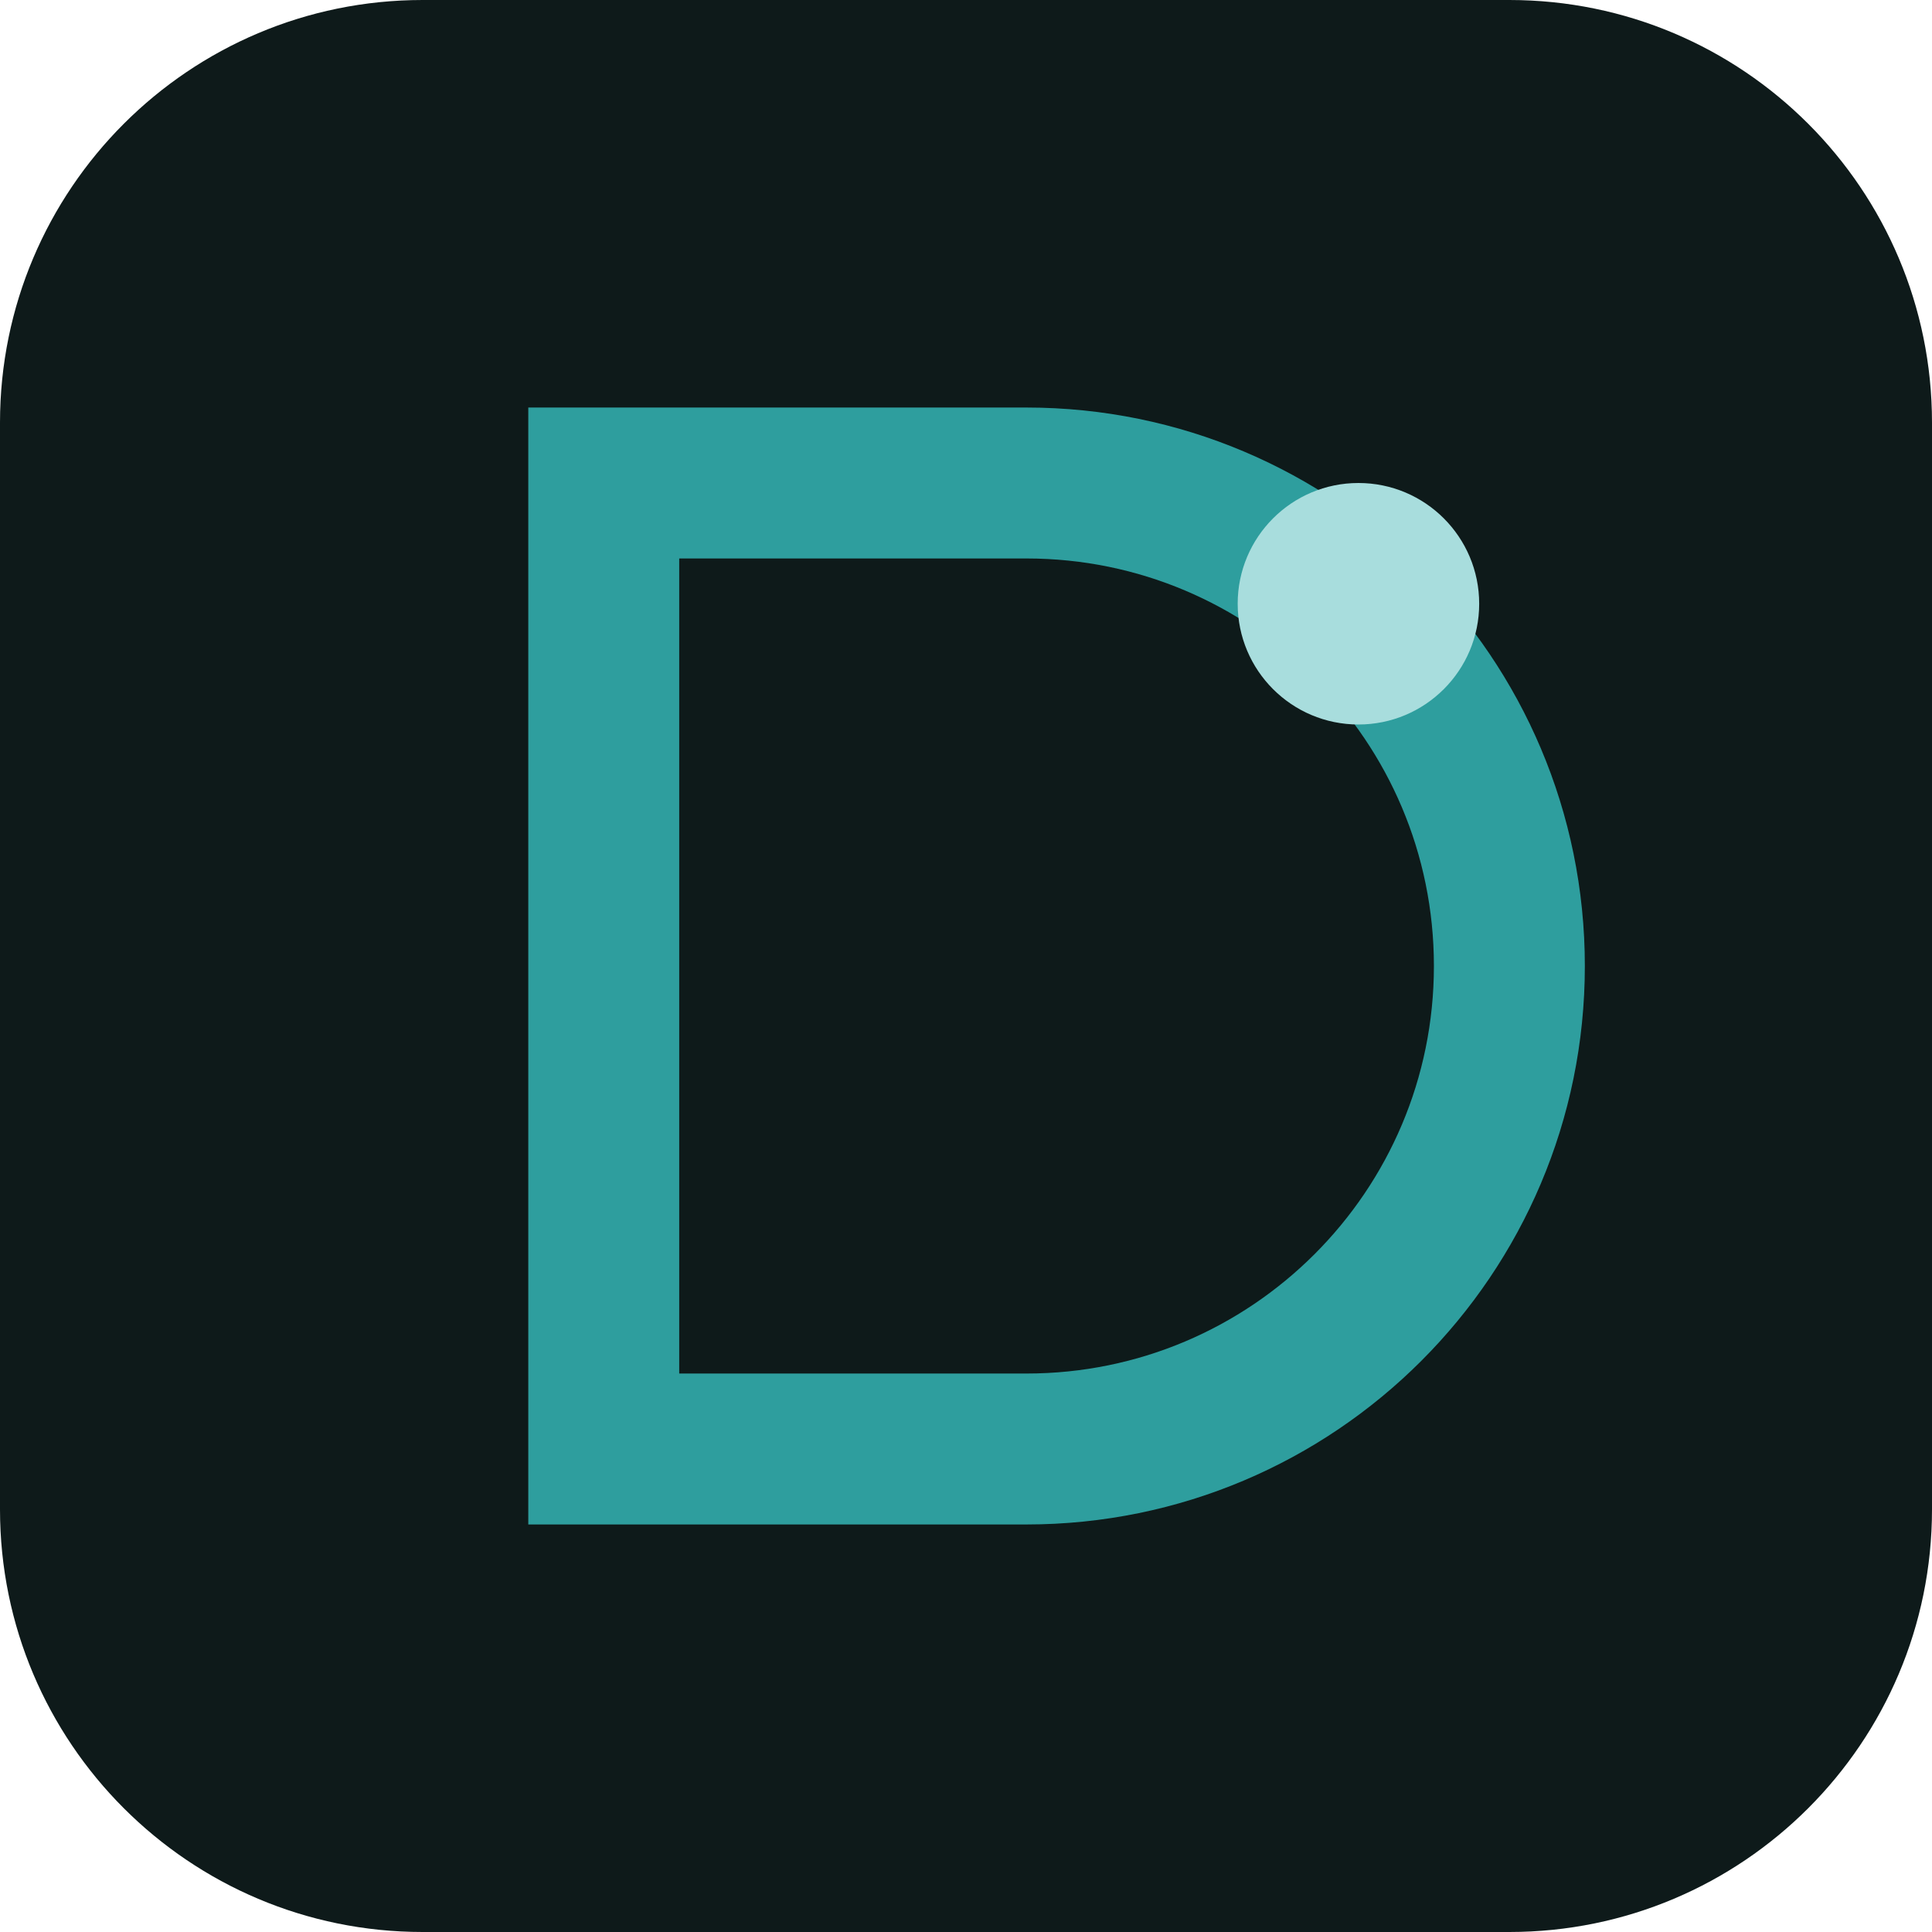
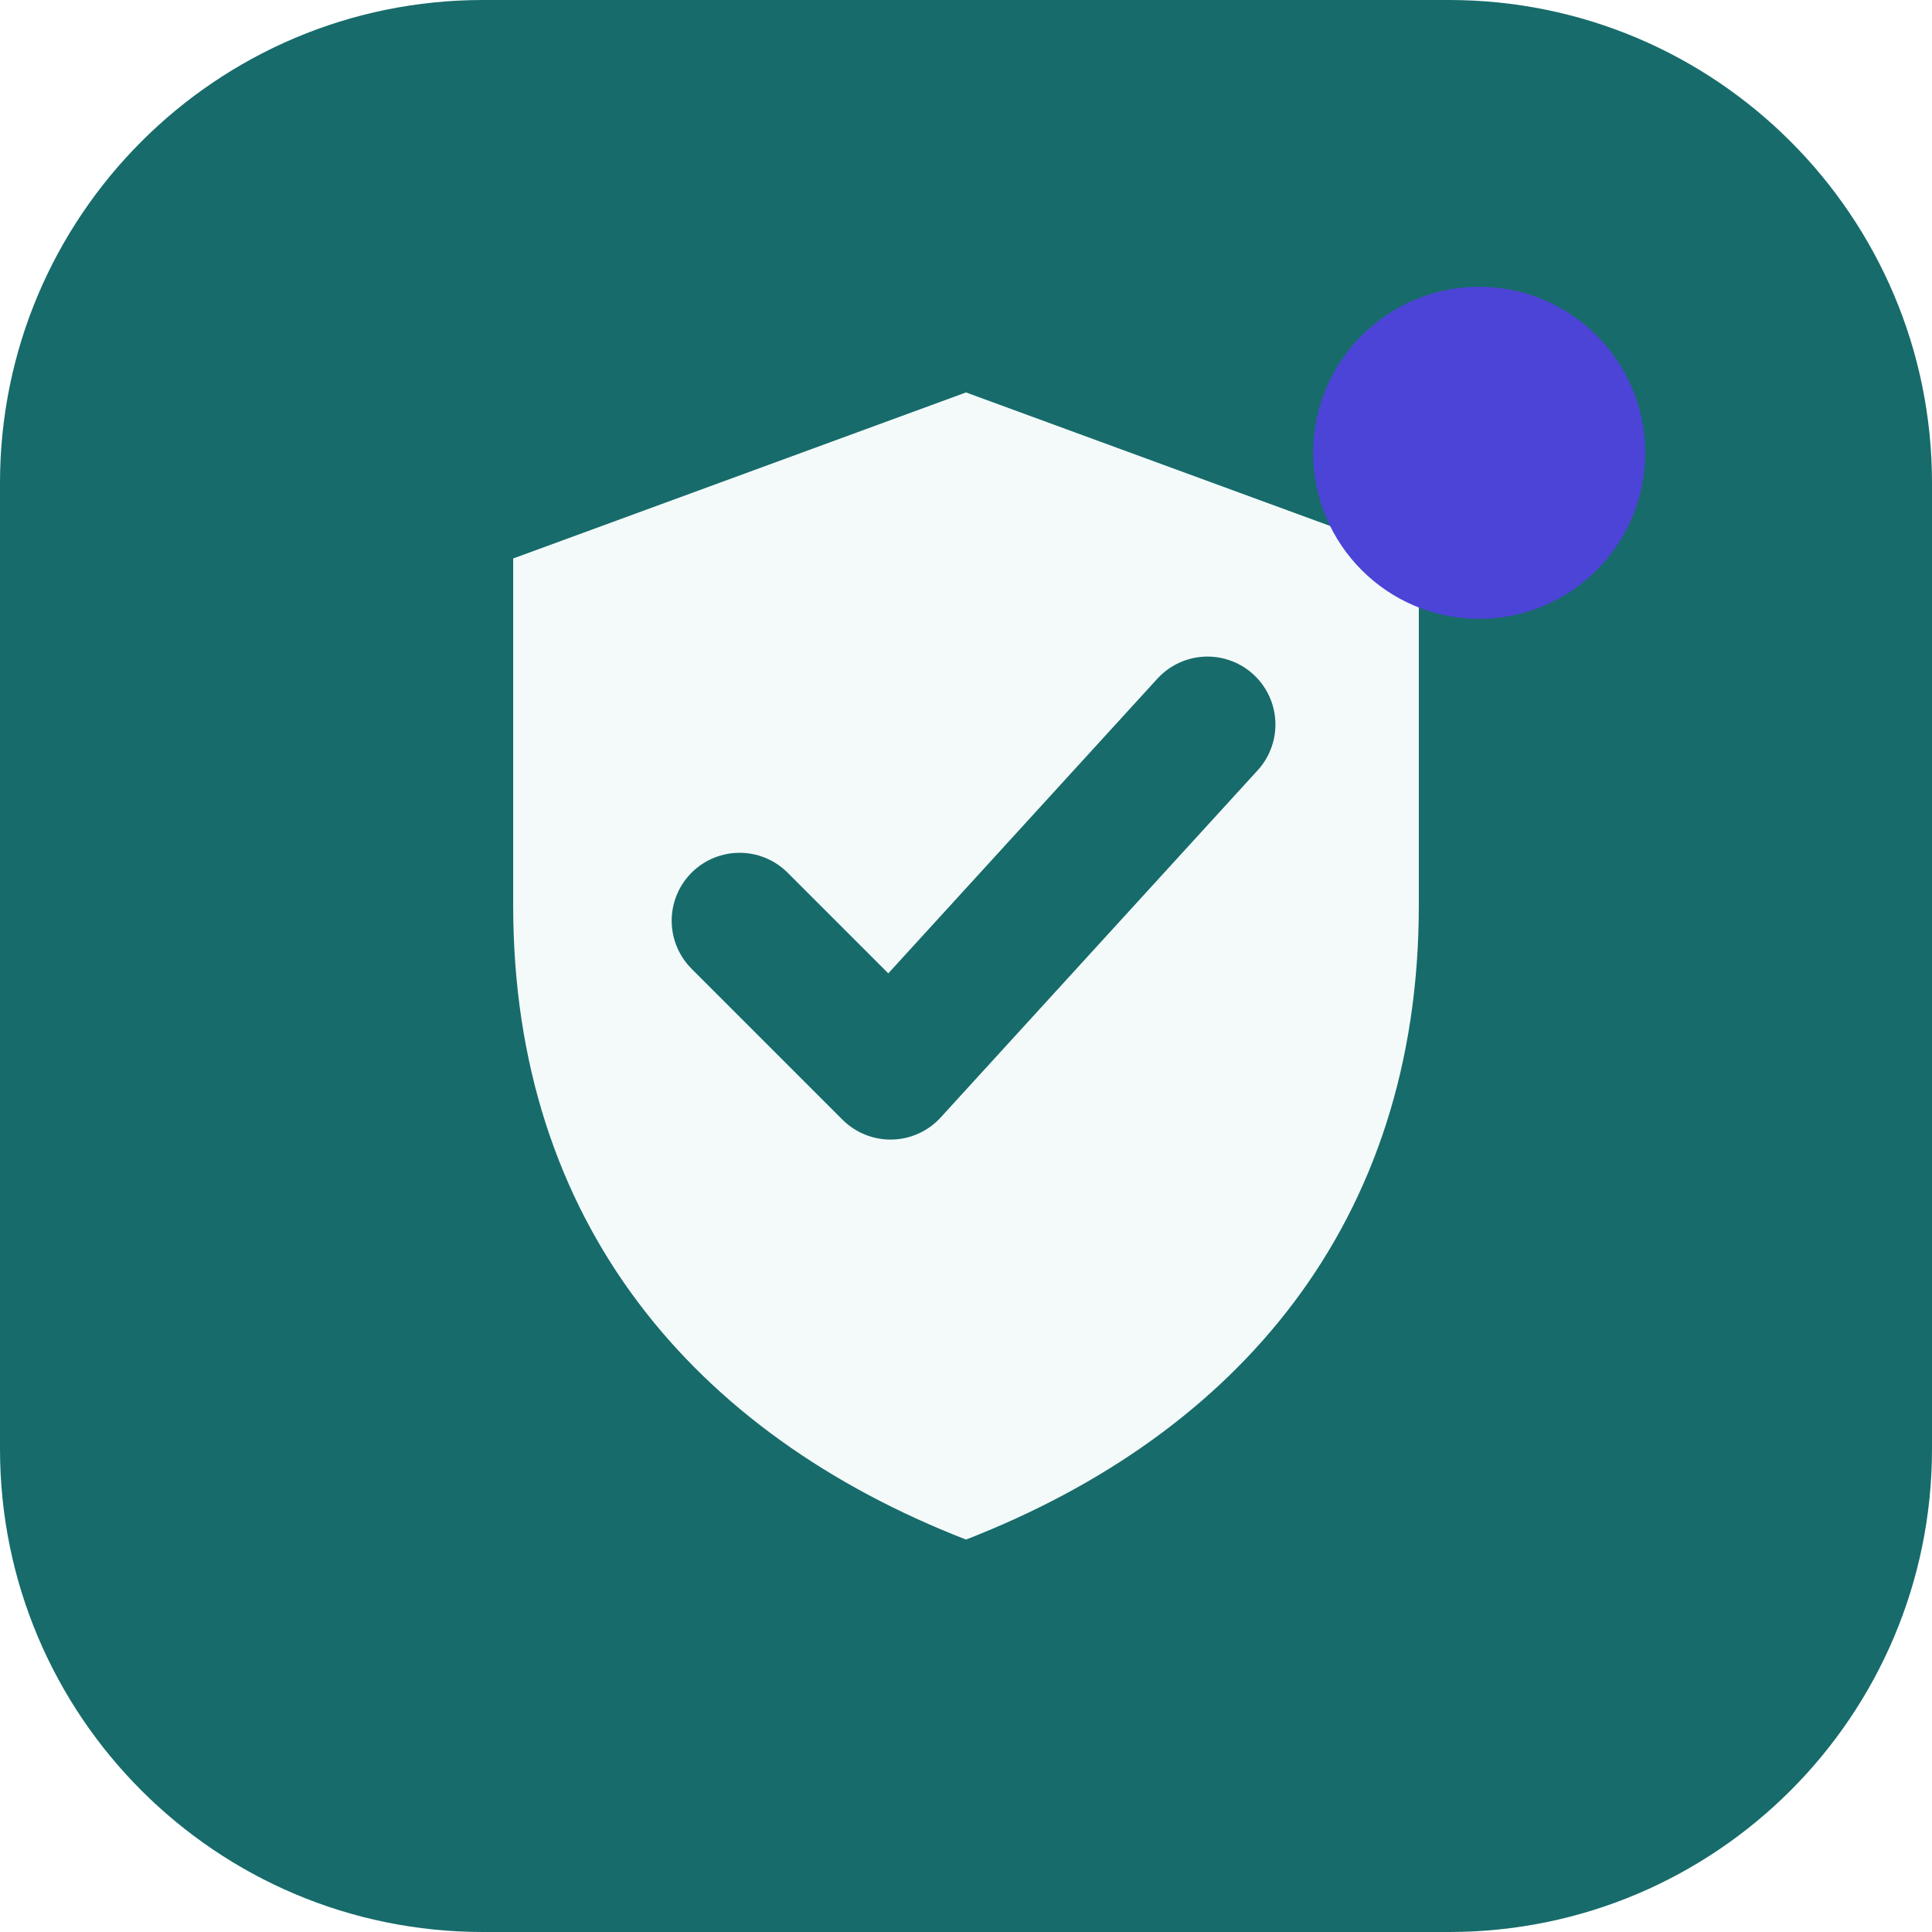
<svg xmlns="http://www.w3.org/2000/svg" width="64" height="64" viewBox="0 0 64 64">
-   <rect width="64" height="64" rx="14" fill="#0E1A1A" />
-   <path d="M20 16h14a16 16 0 0 1 0 32H20V16z" fill="none" stroke="#2E9E9E" stroke-width="5" />
-   <circle cx="45" cy="20" r="4" fill="#A8DDDD" />
+   <rect width="64" height="64" rx="16" fill="#176B6B" />
+   <path d="M32 13 L47 18.5 V30 C47 40.5 41 47.5 32 51 C23 47.5 17 40.5 17 30 V18.5 Z" fill="#F4FAFA" />
+   <path d="M24.5 30.5 L29.5 35.5 L40 24" stroke="#176B6B" stroke-width="4.5" stroke-linecap="round" stroke-linejoin="round" fill="none" />
+   <circle cx="49" cy="15" r="5.5" fill="#4C44D6" />
</svg>
